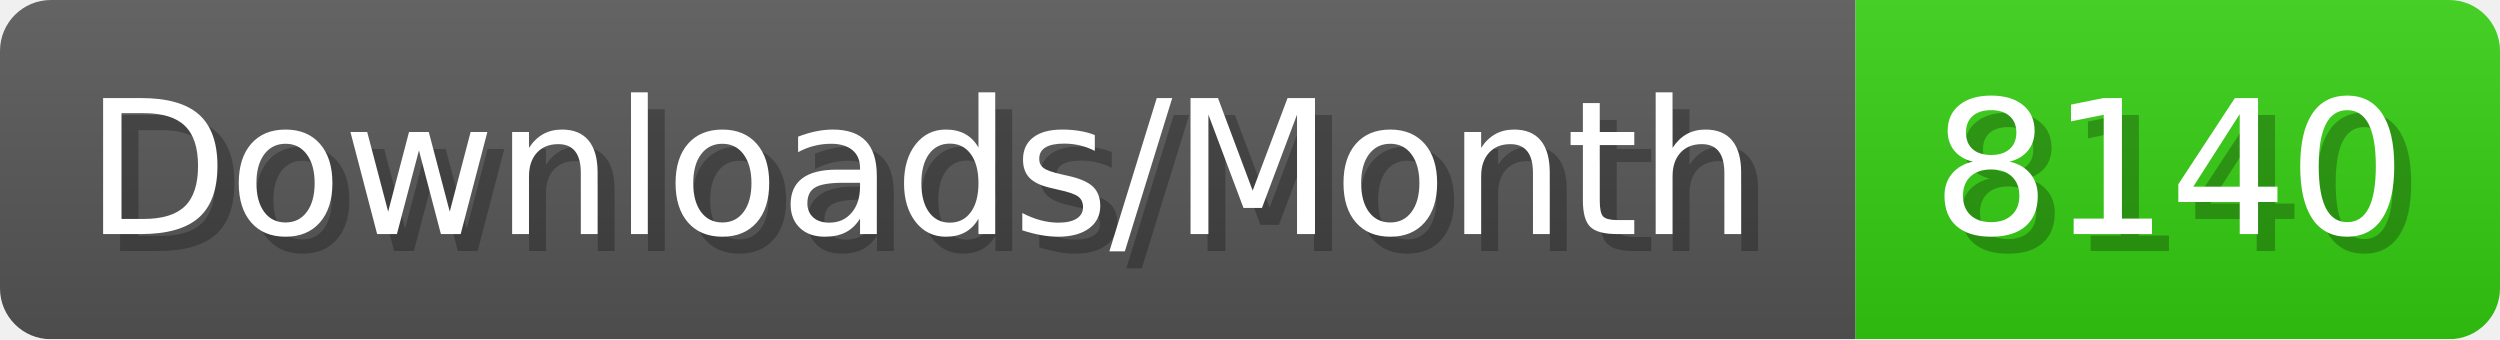
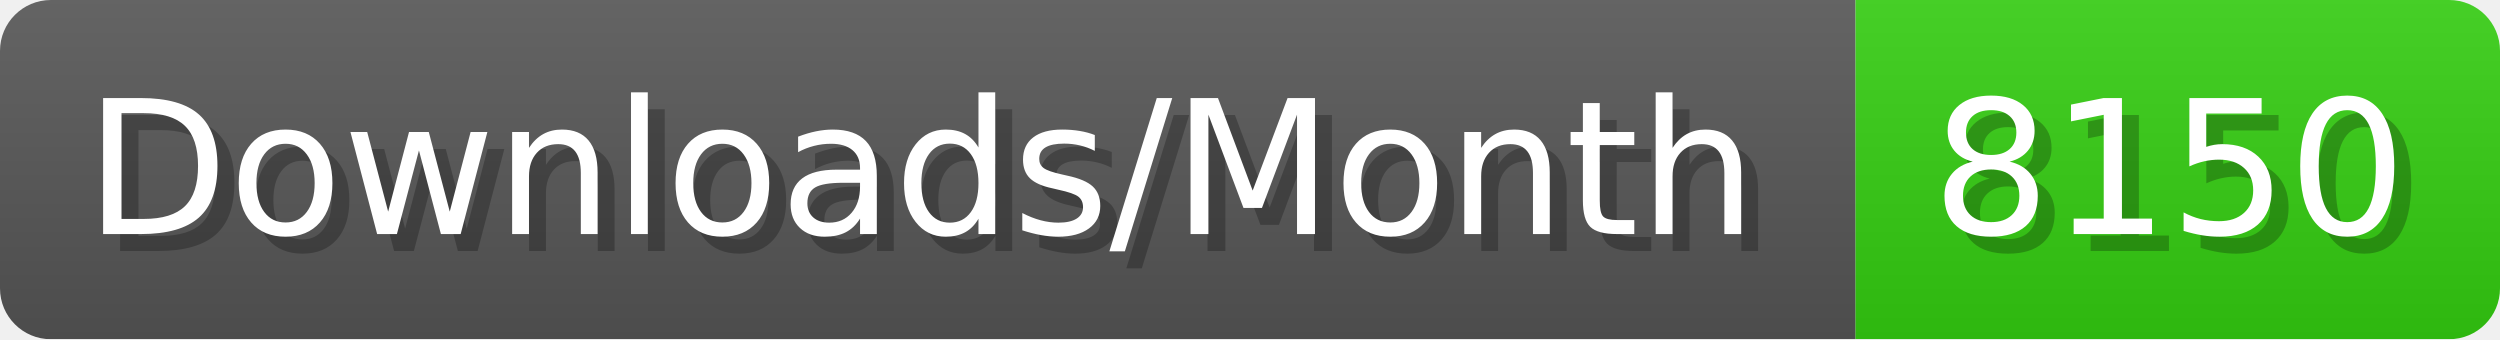
- <svg xmlns="http://www.w3.org/2000/svg" width="147.4" height="20" viewBox="0 0 1474 200" role="img" aria-label="Downloads/Month: 8140">
+ <svg xmlns="http://www.w3.org/2000/svg" width="147.4" height="20" viewBox="0 0 1474 200" role="img" aria-label="Downloads/Month: 8150">
  <linearGradient id="YlXUI" x2="0" y2="100%">
    <stop offset="0" stop-opacity=".1" stop-color="#EEE" />
    <stop offset="1" stop-opacity=".1" />
  </linearGradient>
  <mask id="JHhop">
    <rect width="1474" height="200" rx="30" fill="#FFF" />
  </mask>
  <g mask="url(#JHhop)">
    <rect width="1094" height="200" fill="#555" />
    <rect width="380" height="200" fill="#3C1" x="1094" />
    <rect width="1474" height="200" fill="url(#YlXUI)" />
  </g>
  <g aria-hidden="true" fill="#fff" text-anchor="start" font-family="Verdana,DejaVu Sans,sans-serif" font-size="110">
    <text x="60" y="148" textLength="994" fill="#000" opacity="0.25">Downloads/Month</text>
    <text x="50" y="138" textLength="994">Downloads/Month</text>
-     <text x="1149" y="148" textLength="280" fill="#000" opacity="0.25">8140</text>
-     <text x="1139" y="138" textLength="280">8140</text>
+     <text x="1149" y="148" textLength="280" fill="#000" opacity="0.25">8150</text>
+     <text x="1139" y="138" textLength="280">8150</text>
  </g>
</svg>
